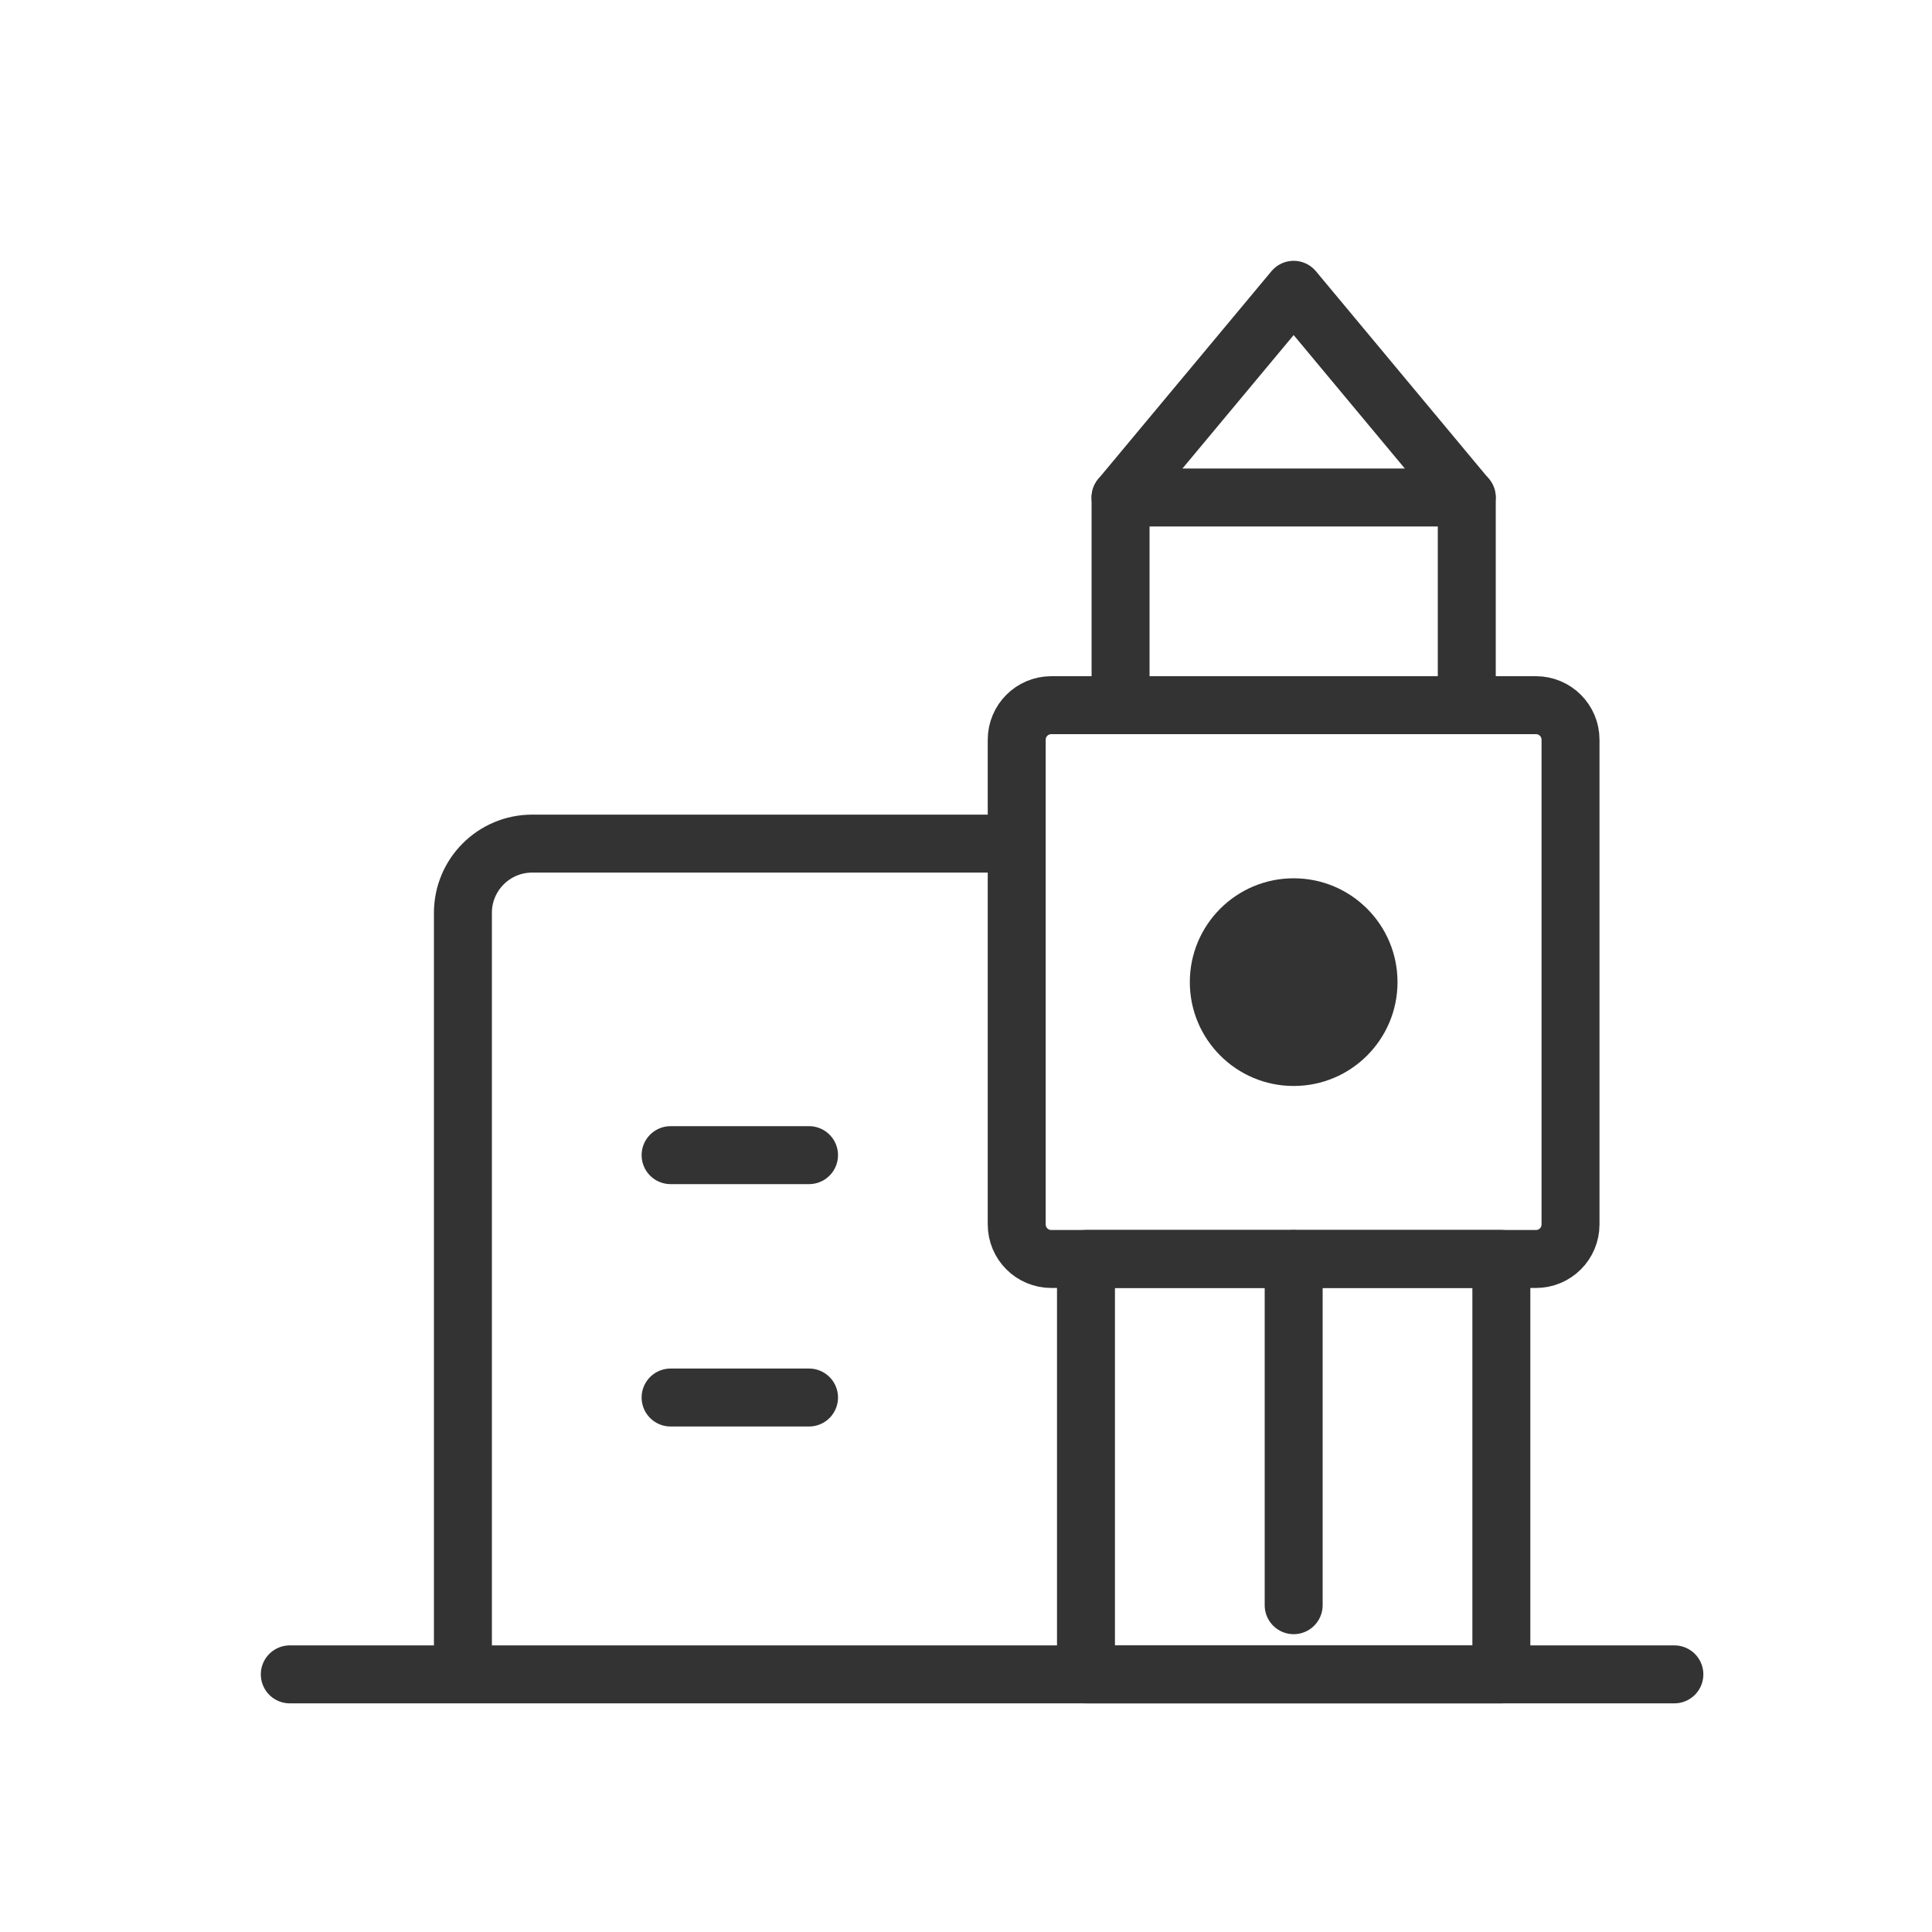
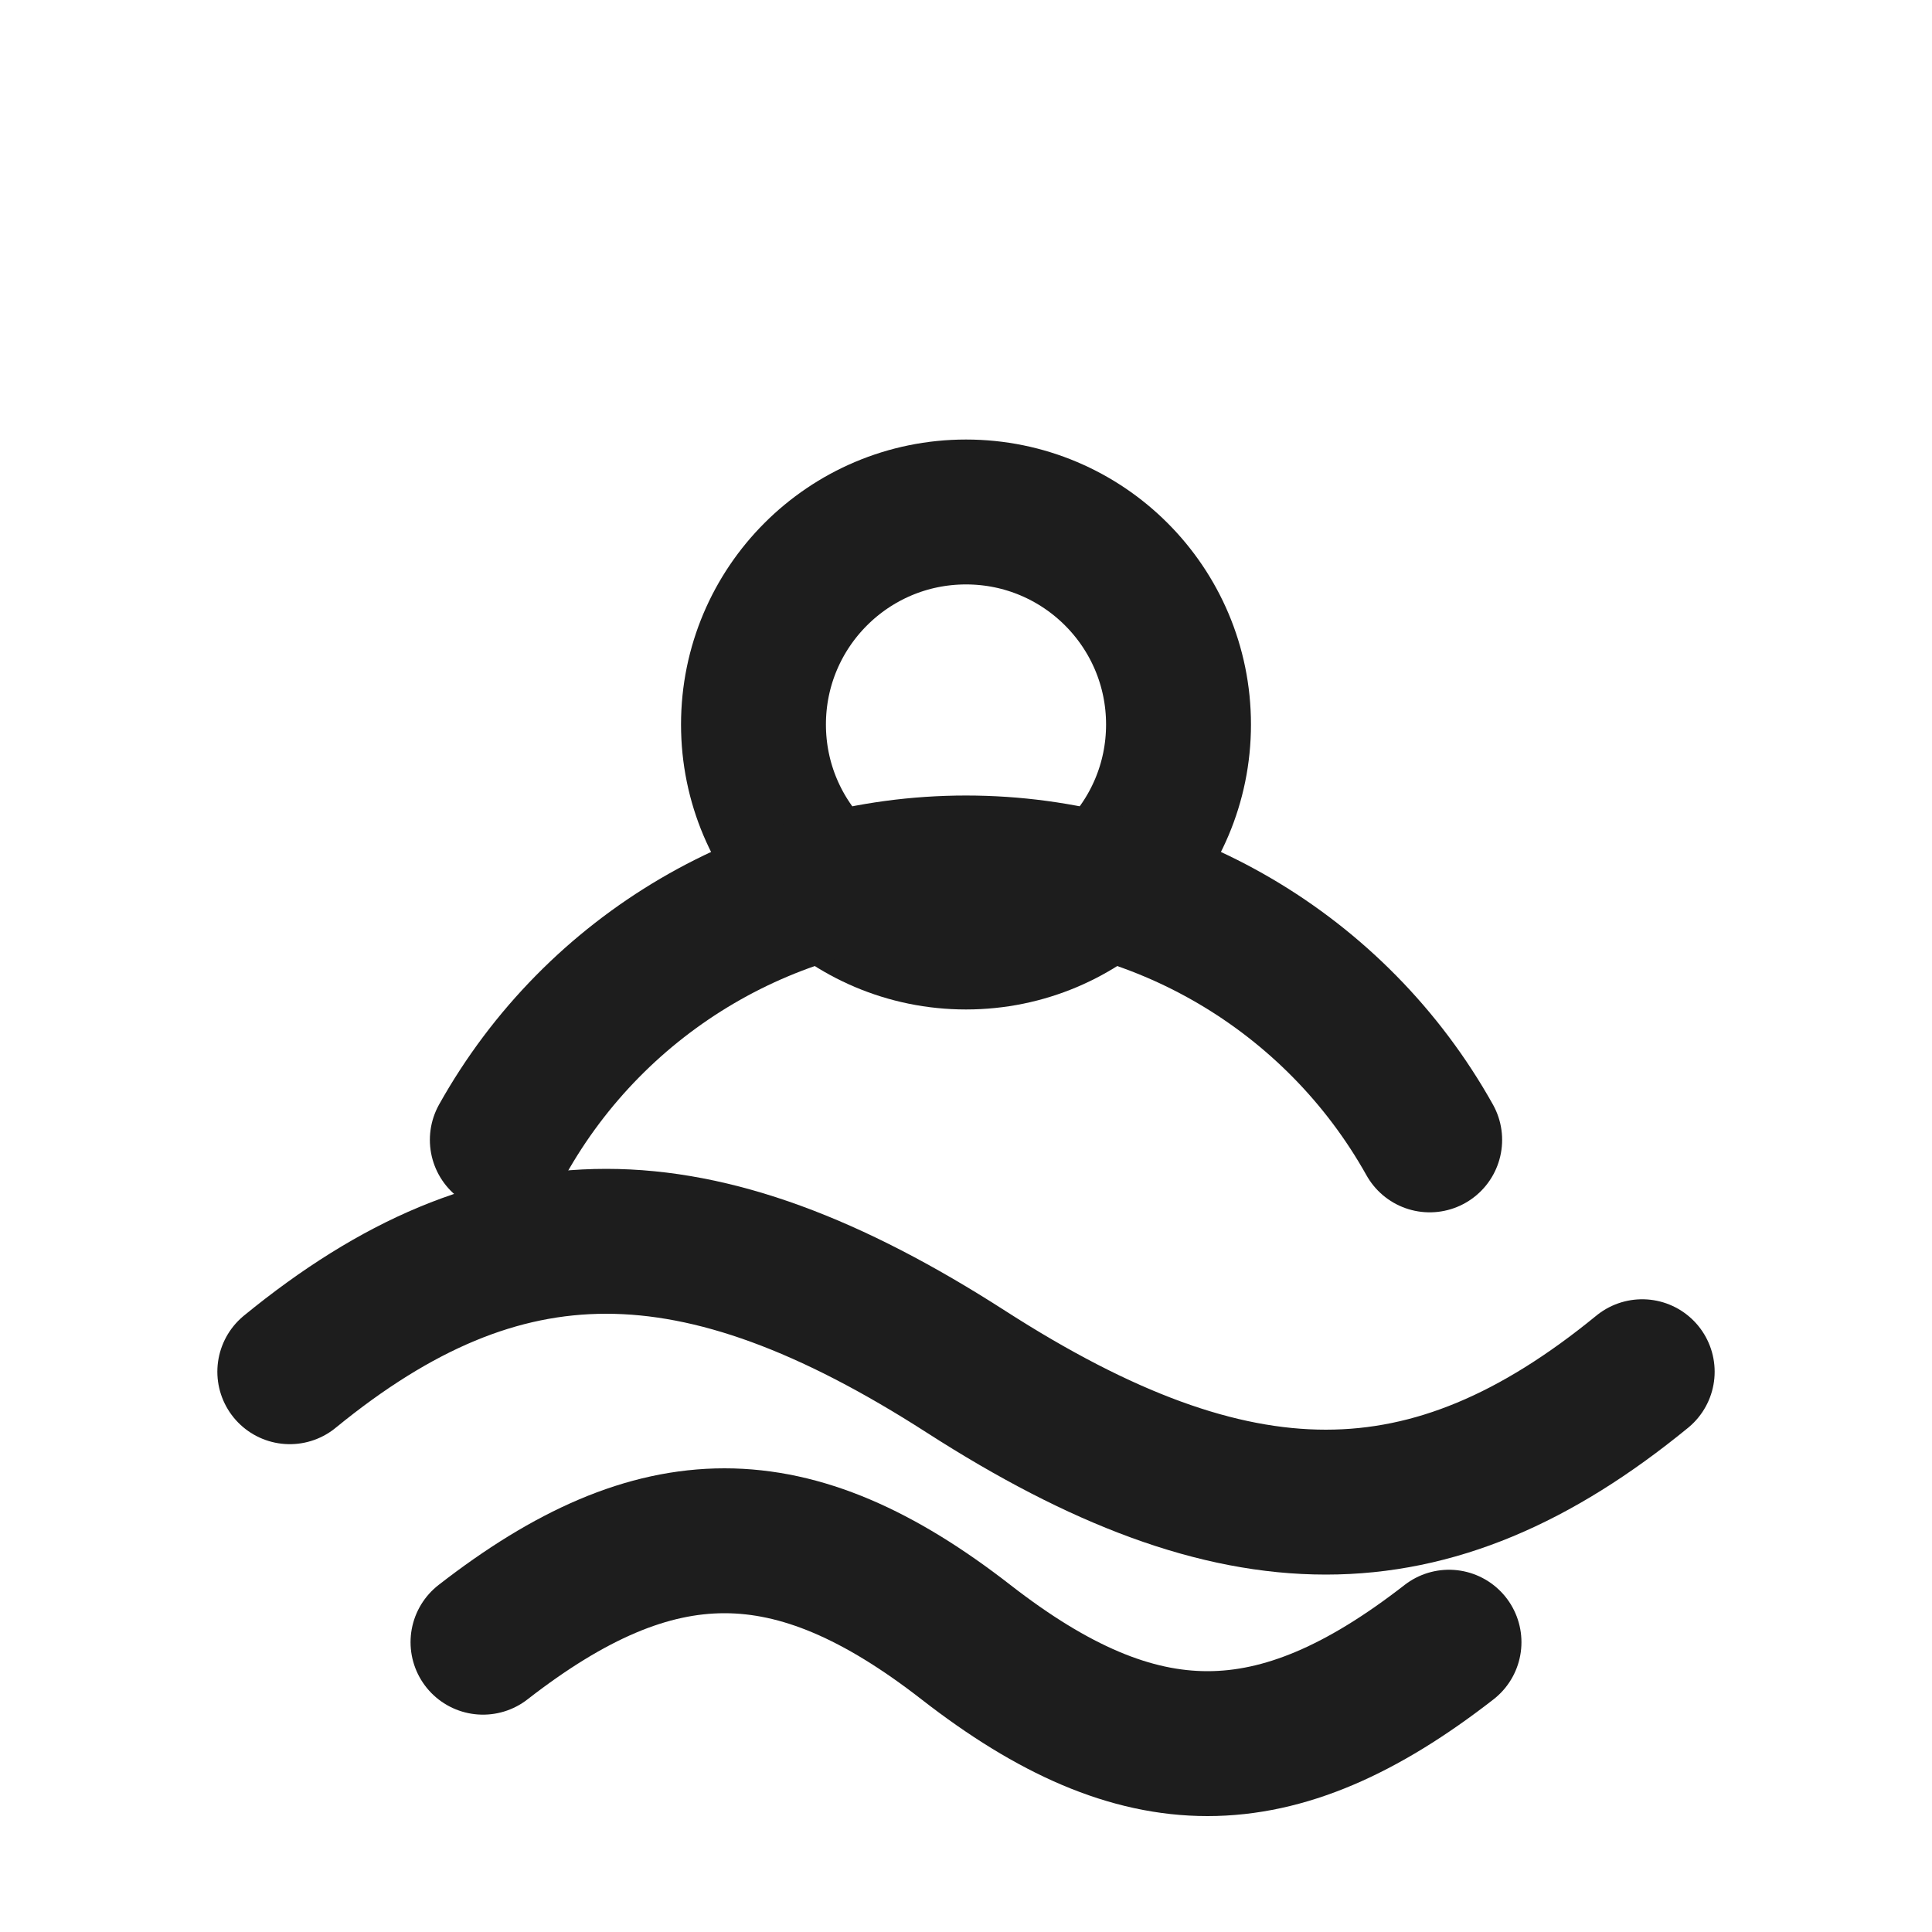
<svg xmlns="http://www.w3.org/2000/svg" width="20" height="20" viewBox="0 0 20 20" fill="none">
-   <path d="M3 17.333H17.333" stroke="#333333" stroke-width="0.6" stroke-linecap="round" stroke-linejoin="round" />
-   <path d="M15.542 13.033H11.242V17.333H15.542V13.033Z" stroke="#333333" stroke-width="0.6" stroke-linecap="round" stroke-linejoin="round" />
-   <path d="M15.184 5.15V7.3" stroke="#333333" stroke-width="0.6" stroke-linecap="round" stroke-linejoin="round" />
-   <path d="M11.6 5.15V7.3" stroke="#333333" stroke-width="0.6" stroke-linecap="round" stroke-linejoin="round" />
-   <path d="M11.6 5.15L13.392 3L15.183 5.15H11.6Z" stroke="#333333" stroke-width="0.6" stroke-linecap="round" stroke-linejoin="round" />
-   <path d="M10.525 8.733H5.509C5.113 8.733 4.792 9.054 4.792 9.45V17.333" stroke="#333333" stroke-width="0.6" stroke-linejoin="round" />
-   <path d="M6.942 11.958H8.375" stroke="#333333" stroke-width="0.6" stroke-linecap="round" />
-   <path d="M6.942 14.467H8.375" stroke="#333333" stroke-width="0.6" stroke-linecap="round" />
-   <path d="M15.9 7.3H10.883C10.685 7.3 10.525 7.46 10.525 7.658V12.675C10.525 12.873 10.685 13.033 10.883 13.033H15.9C16.098 13.033 16.258 12.873 16.258 12.675V7.658C16.258 7.46 16.098 7.3 15.9 7.3Z" stroke="#333333" stroke-width="0.6" stroke-linecap="round" stroke-linejoin="round" />
-   <path d="M13.392 11.242C13.986 11.242 14.467 10.76 14.467 10.167C14.467 9.573 13.986 9.092 13.392 9.092C12.798 9.092 12.317 9.573 12.317 10.167C12.317 10.76 12.798 11.242 13.392 11.242Z" fill="#333333" />
-   <path d="M13.392 13.033V16.617" stroke="#333333" stroke-width="0.6" stroke-linecap="round" />
+   <circle cx="10" cy="7.5" r="2.2" stroke="#1D1D1D" stroke-width="1.5" />
+   <path d="M5.2 11.8a5.5 5.5 0 0 1 9.6 0" stroke="#1D1D1D" stroke-width="1.5" stroke-linecap="round" />
+   <path d="M3 14.2c2.2-1.8 4.2-1.8 7 0s4.8 1.8 7 0" stroke="#1D1D1D" stroke-width="1.5" stroke-linecap="round" />
+   <path d="M5 17c1.8-1.4 3.2-1.4 5 0s3.2 1.4 5 0" stroke="#1D1D1D" stroke-width="1.5" stroke-linecap="round" />
</svg>
